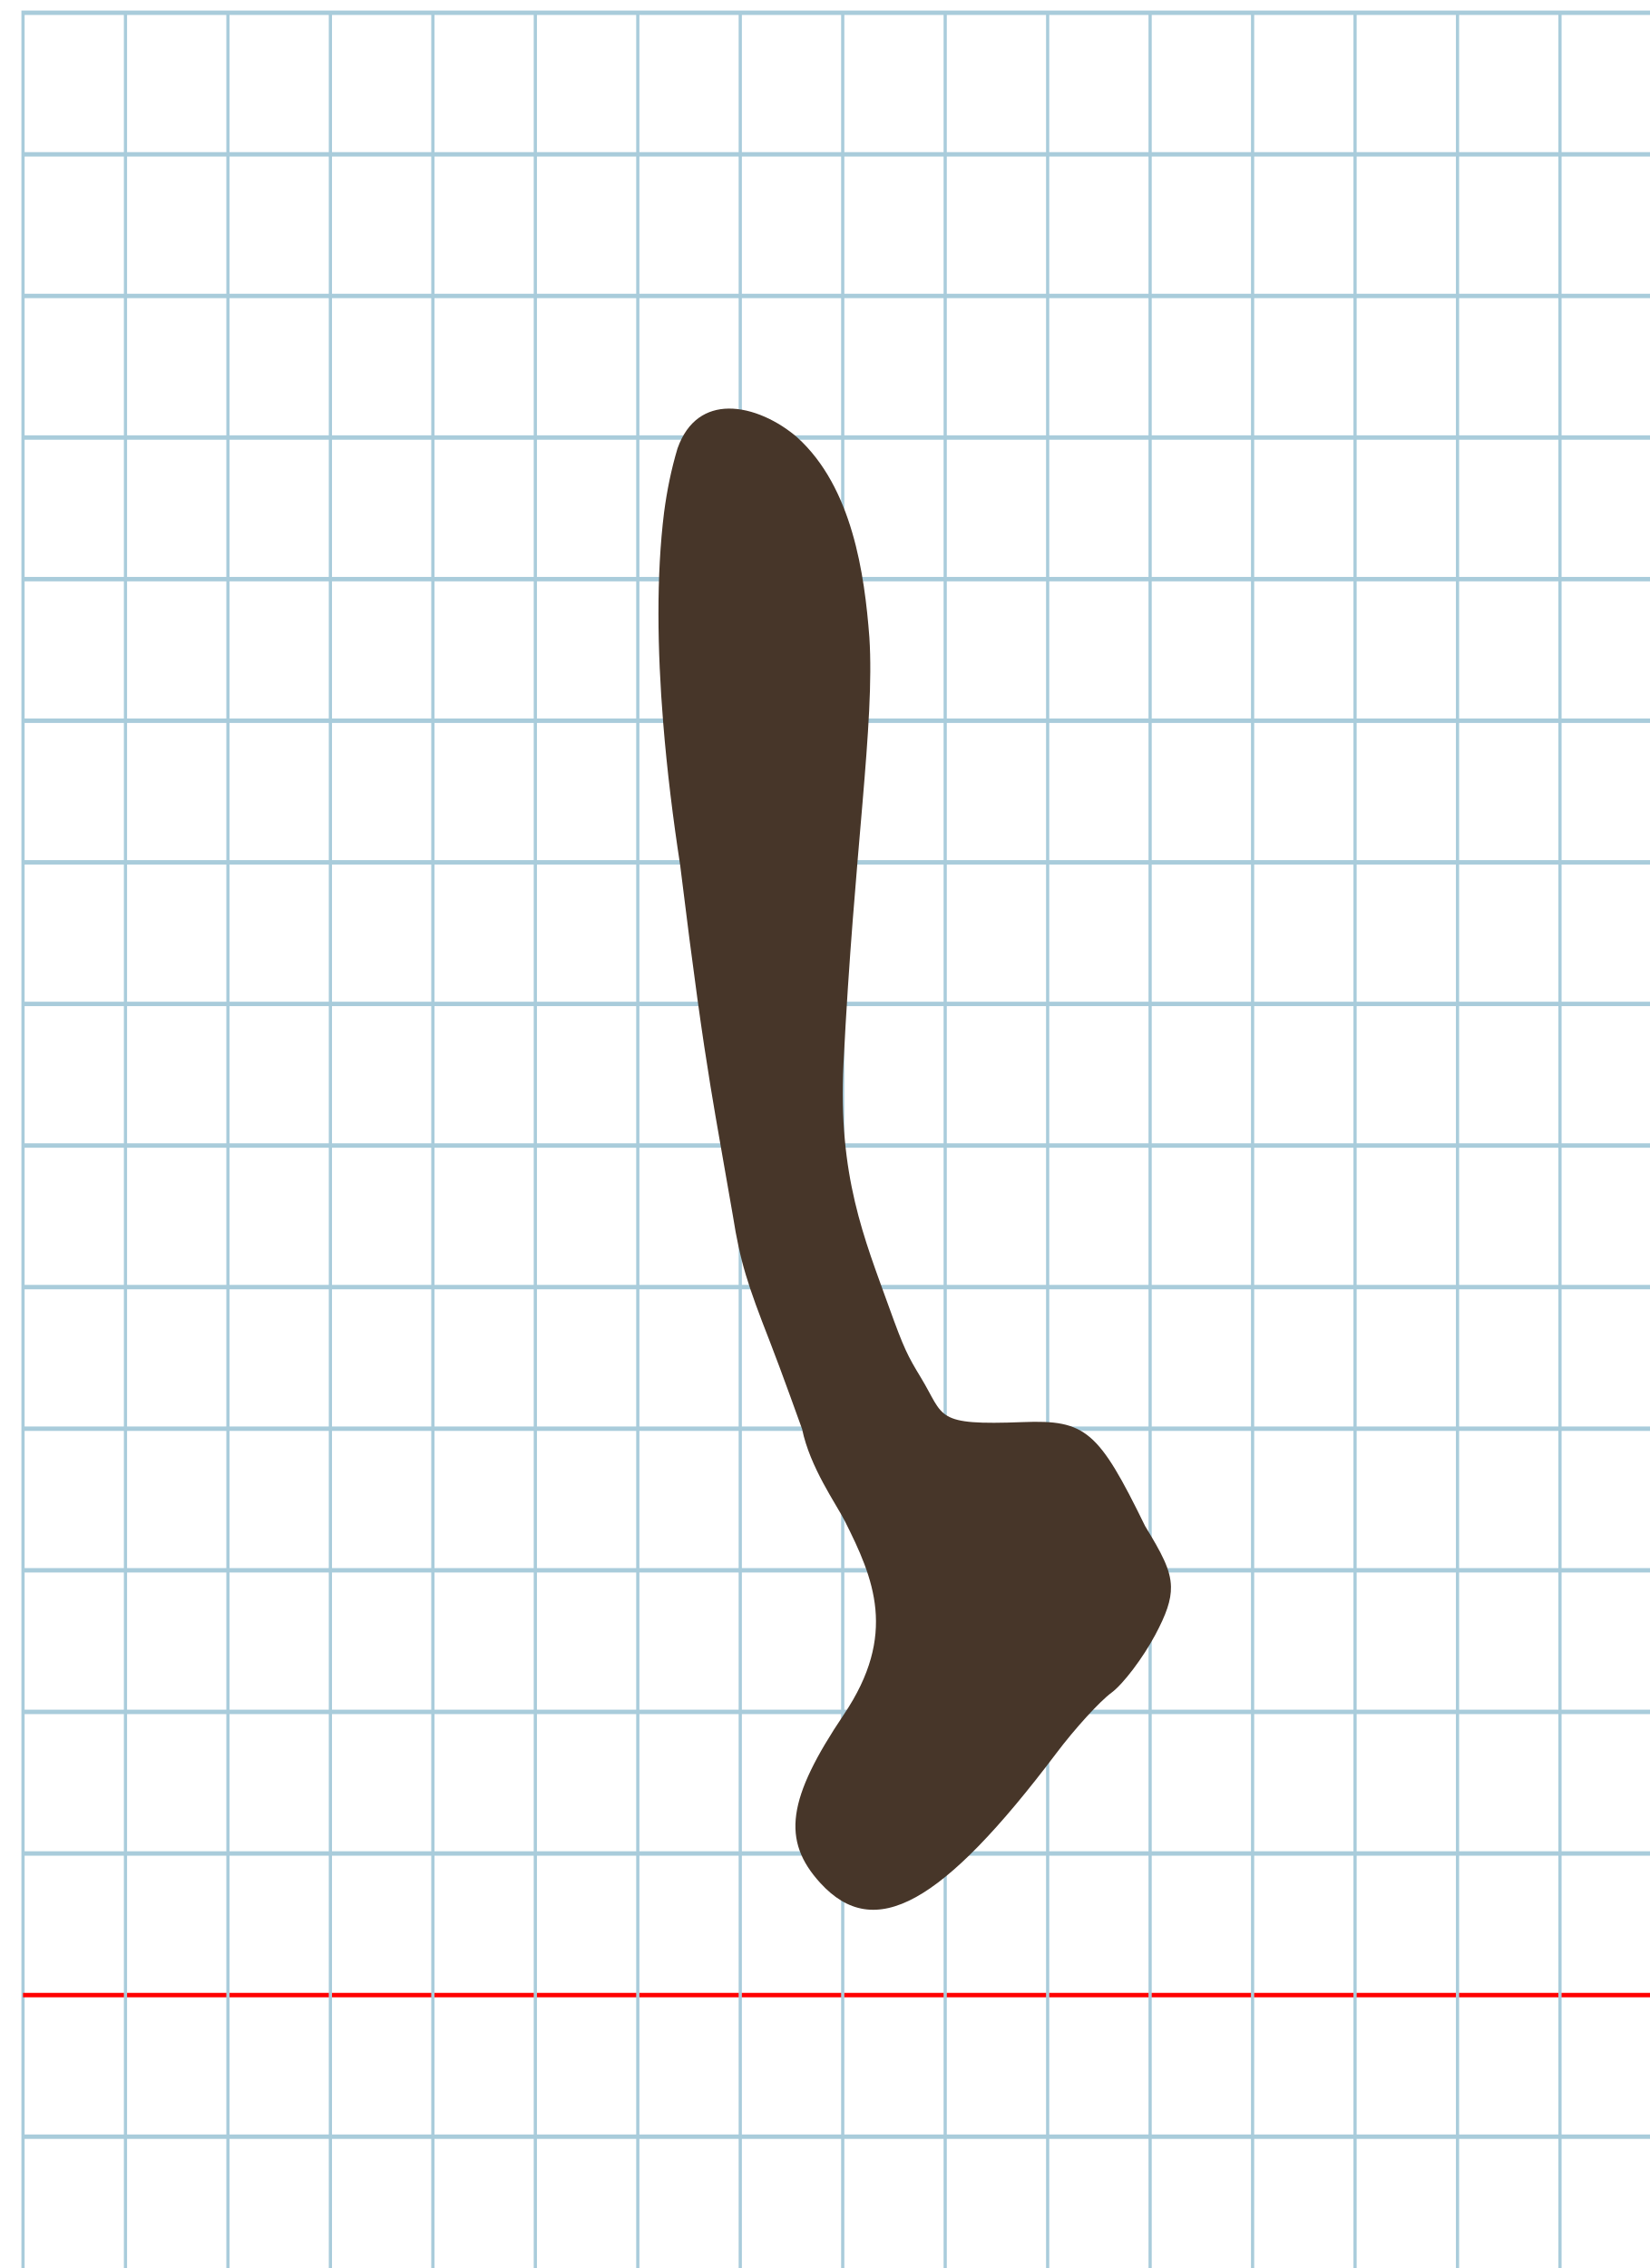
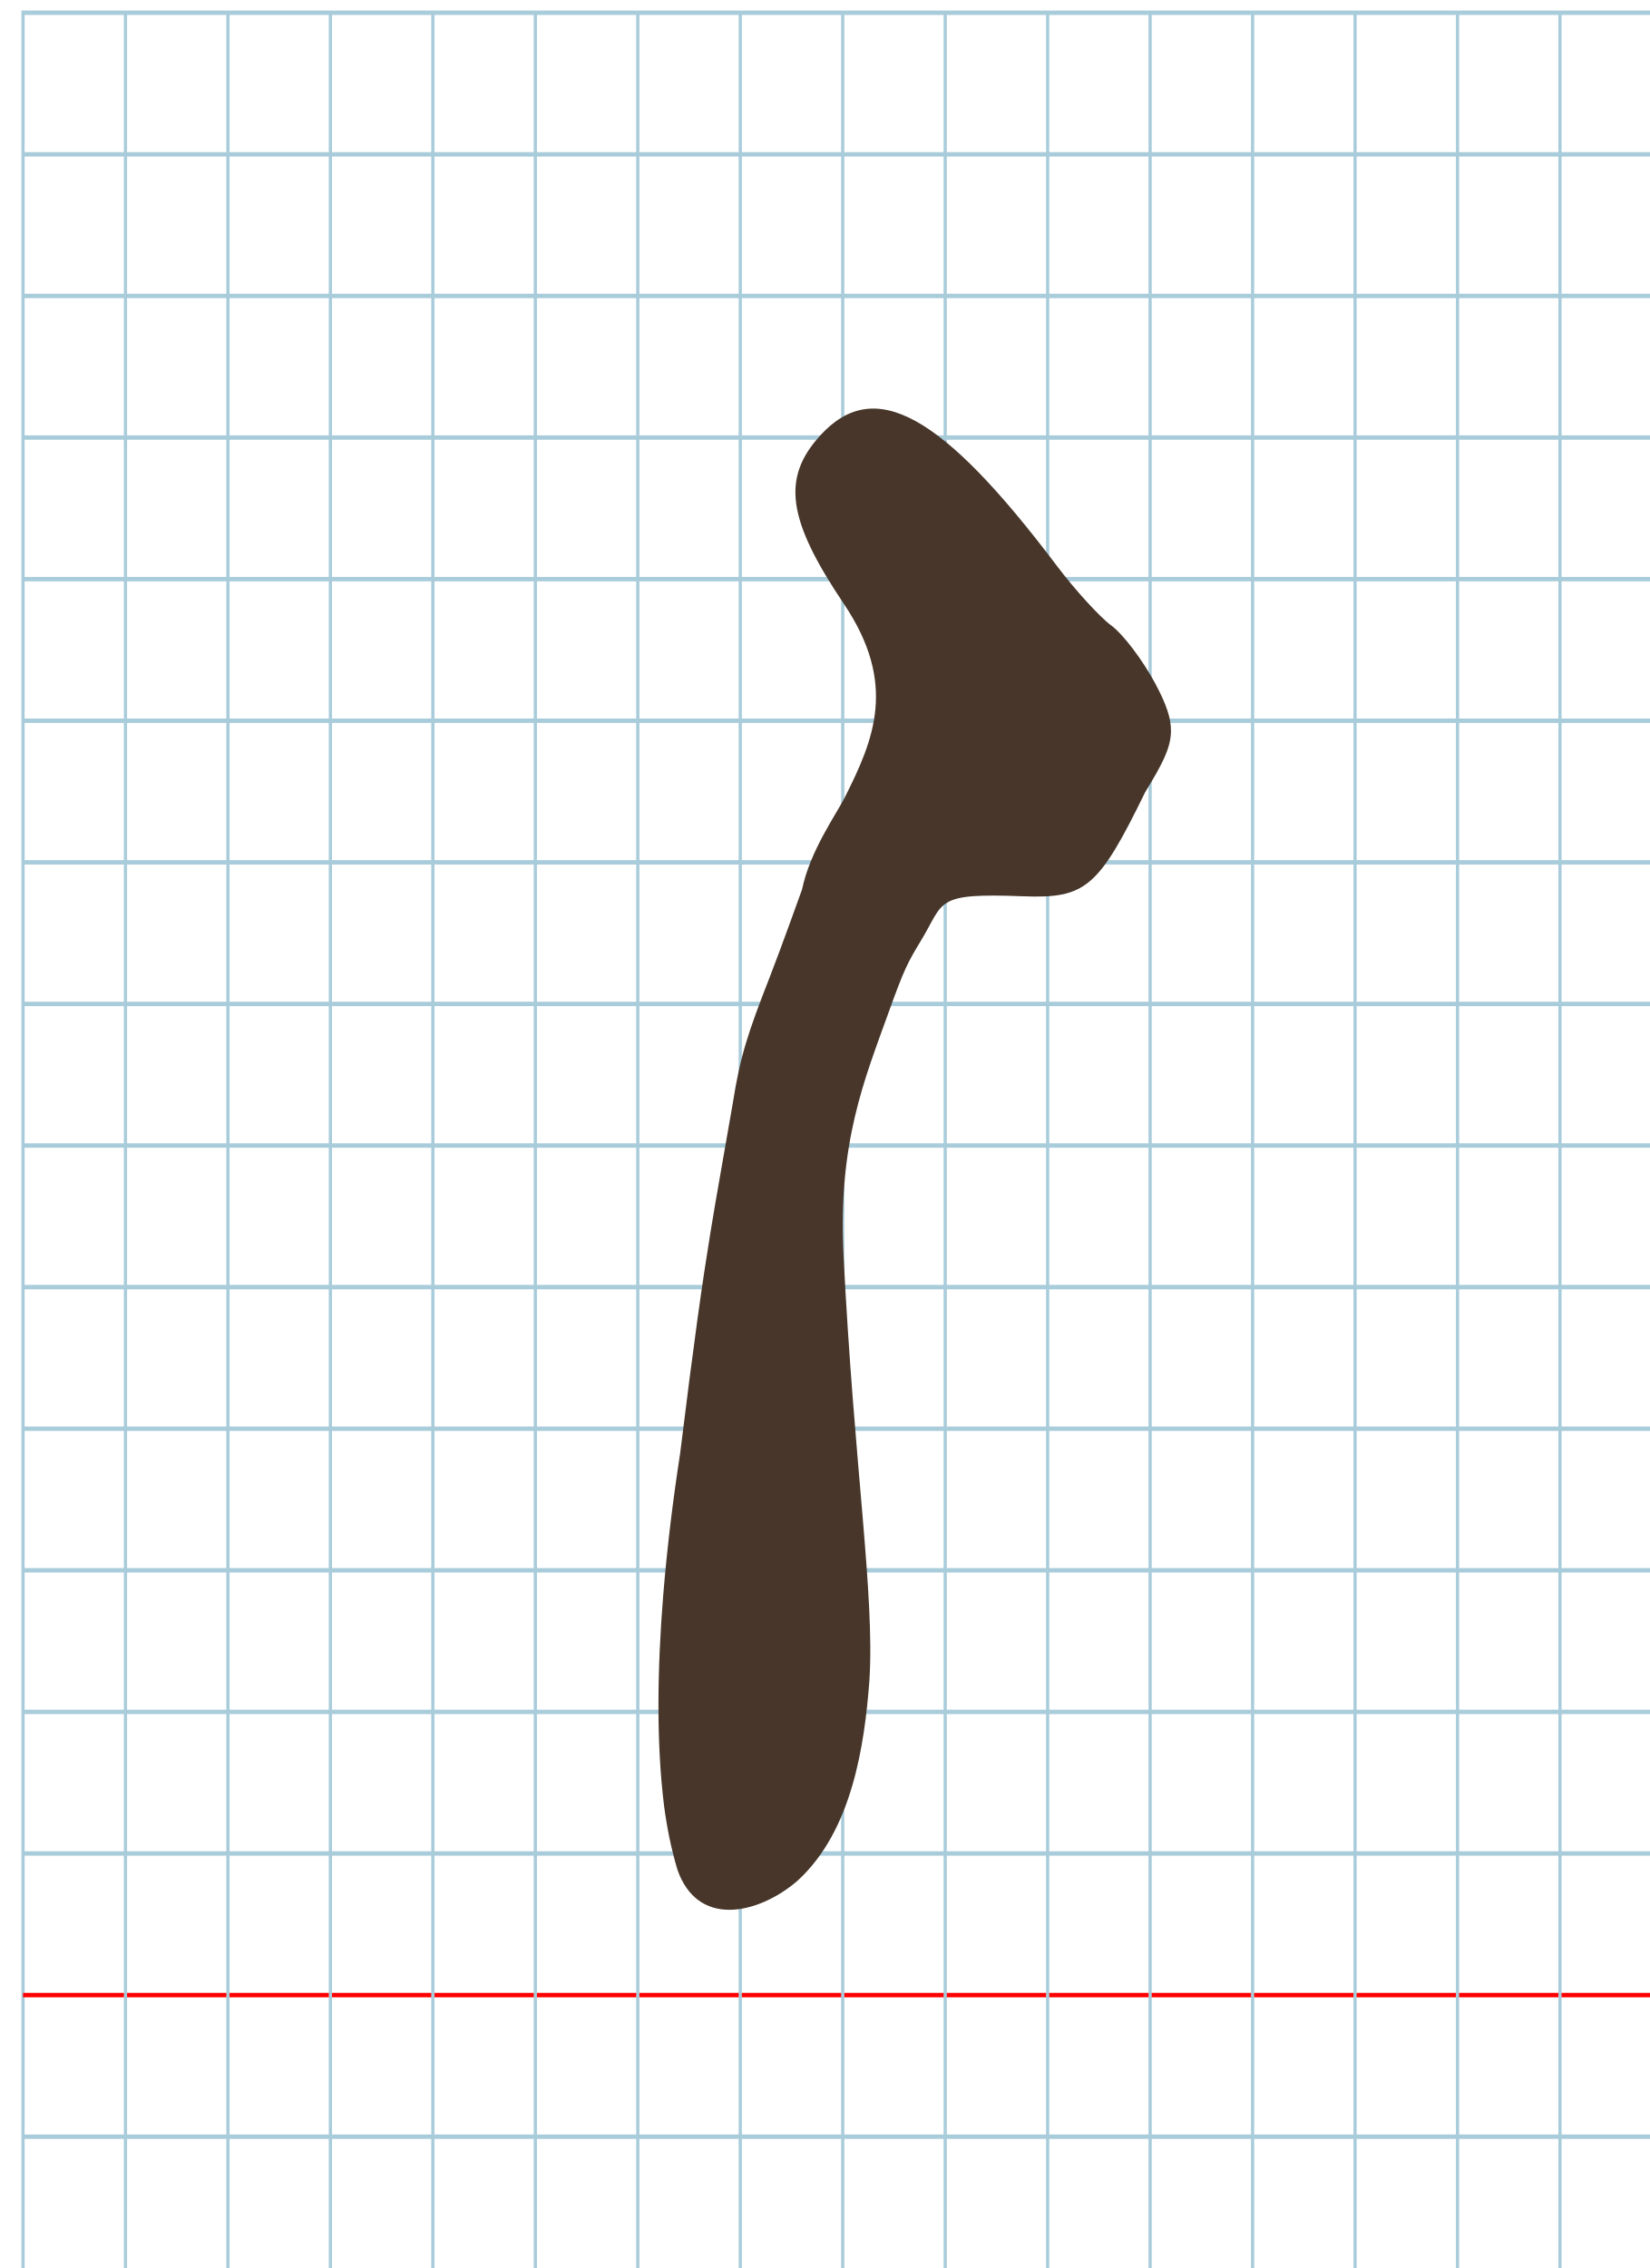
<svg xmlns="http://www.w3.org/2000/svg" version="1.1" id="Layer_1" x="0px" y="0px" width="853.333" height="1173.333" viewBox="0 0 800 1100" enable-background="new 0 0 512 512" xml:space="preserve">
  <defs id="defs70" />
  <g id="Grid" transform="matrix(1.553199,0,0,2.146094,11.16159,6.184123)">
    <rect x="0" stroke-miterlimit="10" width="512" height="512" id="rect4" y="0" style="fill:none;stroke:#a9ccdb;stroke-miterlimit:10" />
    <line stroke-miterlimit="10" x1="0" y1="32" x2="512" y2="32" id="line6" style="fill:none;stroke:#a9ccdb;stroke-miterlimit:10" />
    <line stroke-miterlimit="10" x1="0" y1="64" x2="512" y2="64" id="line8" style="fill:none;stroke:#a9ccdb;stroke-miterlimit:10" />
    <line stroke-miterlimit="10" x1="0" y1="96" x2="512" y2="96" id="line10" style="fill:none;stroke:#a9ccdb;stroke-miterlimit:10" />
    <line stroke-miterlimit="10" x1="0" y1="128" x2="512" y2="128" id="line12" style="fill:none;stroke:#a9ccdb;stroke-miterlimit:10" />
    <line stroke-miterlimit="10" x1="0" y1="160" x2="512" y2="160" id="line14" style="fill:none;stroke:#a9ccdb;stroke-miterlimit:10" />
    <line stroke-miterlimit="10" x1="0" y1="192" x2="512" y2="192" id="line16" style="fill:none;stroke:#a9ccdb;stroke-miterlimit:10" />
    <line stroke-miterlimit="10" x1="0" y1="224" x2="512" y2="224" id="line18" style="fill:none;stroke:#a9ccdb;stroke-miterlimit:10" />
    <line stroke-miterlimit="10" x1="0" y1="256" x2="512" y2="256" id="line20" style="fill:none;stroke:#a9ccdb;stroke-miterlimit:10" />
    <line stroke-miterlimit="10" x1="0" y1="288" x2="512" y2="288" id="line22" style="fill:none;stroke:#a9ccdb;stroke-miterlimit:10" />
    <line stroke-miterlimit="10" x1="0" y1="320" x2="512" y2="320" id="line24" style="fill:none;stroke:#a9ccdb;stroke-miterlimit:10" />
    <line stroke-miterlimit="10" x1="0" y1="352" x2="512" y2="352" id="line26" style="fill:none;stroke:#a9ccdb;stroke-miterlimit:10" />
    <line stroke-miterlimit="10" x1="0" y1="384" x2="512" y2="384" id="line28" style="fill:none;stroke:#a9ccdb;stroke-miterlimit:10" />
    <line stroke-miterlimit="10" x1="0" y1="416" x2="512" y2="416" id="line30" style="fill:none;stroke:#a9ccdb;stroke-miterlimit:10" />
    <line stroke-miterlimit="10" x1="0" y1="448" x2="512" y2="448" id="line32" style="fill:none;stroke:#ff0000;stroke-miterlimit:10" />
    <line stroke-miterlimit="10" x1="0" y1="480" x2="512" y2="480" id="line34" style="fill:none;stroke:#a9ccdb;stroke-miterlimit:10" />
    <line stroke-miterlimit="10" x1="32" y1="0" x2="32" y2="512" id="line36" style="fill:none;stroke:#a9ccdb;stroke-miterlimit:10" />
    <line stroke-miterlimit="10" x1="64" y1="0" x2="64" y2="512" id="line38" style="fill:none;stroke:#a9ccdb;stroke-miterlimit:10" />
    <line stroke-miterlimit="10" x1="96" y1="0" x2="96" y2="512" id="line40" style="fill:none;stroke:#a9ccdb;stroke-miterlimit:10" />
    <line stroke-miterlimit="10" x1="128" y1="0" x2="128" y2="512" id="line42" style="fill:none;stroke:#a9ccdb;stroke-miterlimit:10" />
    <line stroke-miterlimit="10" x1="160" y1="0" x2="160" y2="512" id="line44" style="fill:none;stroke:#a9ccdb;stroke-miterlimit:10" />
    <line stroke-miterlimit="10" x1="192" y1="0" x2="192" y2="512" id="line46" style="fill:none;stroke:#a9ccdb;stroke-miterlimit:10" />
    <line stroke-miterlimit="10" x1="224" y1="0" x2="224" y2="512" id="line48" style="fill:none;stroke:#a9ccdb;stroke-miterlimit:10" />
    <line stroke-miterlimit="10" x1="256" y1="0" x2="256" y2="512" id="line50" style="fill:none;stroke:#a9ccdb;stroke-miterlimit:10" />
    <line stroke-miterlimit="10" x1="288" y1="0" x2="288" y2="512" id="line52" style="fill:none;stroke:#a9ccdb;stroke-miterlimit:10" />
    <line stroke-miterlimit="10" x1="320" y1="0" x2="320" y2="512" id="line54" style="fill:none;stroke:#a9ccdb;stroke-miterlimit:10" />
    <line stroke-miterlimit="10" x1="352" y1="0" x2="352" y2="512" id="line56" style="fill:none;stroke:#a9ccdb;stroke-miterlimit:10" />
    <line stroke-miterlimit="10" x1="384" y1="0" x2="384" y2="512" id="line58" style="fill:none;stroke:#a9ccdb;stroke-miterlimit:10" />
    <line stroke-miterlimit="10" x1="416" y1="0" x2="416" y2="512" id="line60" style="fill:none;stroke:#a9ccdb;stroke-miterlimit:10" />
    <line stroke-miterlimit="10" x1="448" y1="0" x2="448" y2="512" id="line62" style="fill:none;stroke:#a9ccdb;stroke-miterlimit:10" />
    <line stroke-miterlimit="10" x1="480" y1="0" x2="480" y2="512" id="line64" style="fill:none;stroke:#a9ccdb;stroke-miterlimit:10" />
  </g>
  <g id="g111" transform="matrix(0.9375,0,0,0.9375,3.674748,98.92722)">
    <g id="g124" transform="translate(501.0853)">
-       <path style="fill:#473629;stroke-width:6.826" d="m -80.534,868.67 c -20.181,-22.07 -17.169,-43.639 12.186,-87.269 27.826,-41.358 15.444,-70.27 0.432,-100.068 -4.418,-8.769 -17.984,-27.663 -22.084,-47.547 0,0 -11.053,-30.88 -16.622,-45.103 -11.6,-29.629 -15.427,-41.43 -19.182,-65.246 -4.768,-27.767 -8.146,-45.882 -11.622,-67.216 -4.207,-25.818 -8.558,-56.35 -15.693,-114.407 -3.613,-23.421 -6.72,-48.34 -8.738,-73.272 -3.083,-38.089 -3.624,-76.211 0.458,-109.069 1.485,-11.184 3.699,-22.196 6.959,-33.057 5.237,-14.724 15.246,-20.398 26.321,-20.557 12.271,-0.175 25.85,6.42 35.701,14.981 28.446,25.888 34.728,70.559 37.236,103.429 2.854,44.662 -7.918,110.631 -13.388,220.405 -2.902,58.247 10.821,90.648 23.52,125.959 7.811,21.721 9.692,25.304 16.512,36.535 12.447,20.499 6.753,24.79 52.824,23.019 32.444,-1.247 39.059,4.382 63.19,53.777 8.541,14.061 13.203,22.468 13.383,31.392 0.141,7.004 -2.479,14.327 -8.152,24.95 -6.403,11.992 -16.602,25.451 -22.663,29.91 -6.062,4.459 -18.837,18.469 -28.39,31.135 -59.355,78.699 -94.217,97.905 -122.187,67.317 z" id="path128" />
+       <path style="fill:#473629;stroke-width:6.826" d="m -80.534,119.678 c -20.181,22.07 -17.169,43.639 12.186,87.269 27.826,41.358 15.444,70.27 0.432,100.068 -4.418,8.769 -17.984,27.663 -22.084,47.547 0,0 -11.053,30.88 -16.622,45.103 -11.6,29.629 -15.427,41.43 -19.182,65.246 -4.768,27.767 -8.146,45.882 -11.622,67.216 -4.207,25.818 -8.558,56.35 -15.693,114.407 -3.613,23.421 -6.72,48.34 -8.738,73.272 -3.083,38.089 -3.624,76.211 0.458,109.069 1.485,11.184 3.699,22.196 6.959,33.057 5.237,14.724 15.246,20.398 26.321,20.557 12.271,0.175 25.85,-6.42 35.701,-14.981 28.446,-25.888 34.728,-70.559 37.236,-103.429 2.854,-44.662 -7.918,-110.631 -13.388,-220.405 -2.902,-58.247 10.821,-90.648 23.52,-125.959 7.811,-21.721 9.692,-25.304 16.512,-36.535 12.447,-20.499 6.753,-24.79 52.824,-23.019 32.444,1.247 39.059,-4.382 63.19,-53.777 8.541,-14.061 13.203,-22.468 13.383,-31.392 0.141,-7.004 -2.479,-14.327 -8.152,-24.95 C 86.303,236.048 76.104,222.589 70.043,218.13 63.981,213.672 51.206,199.661 41.653,186.995 -17.702,108.297 -52.564,89.09 -80.534,119.678 Z" id="path128" />
    </g>
  </g>
</svg>
